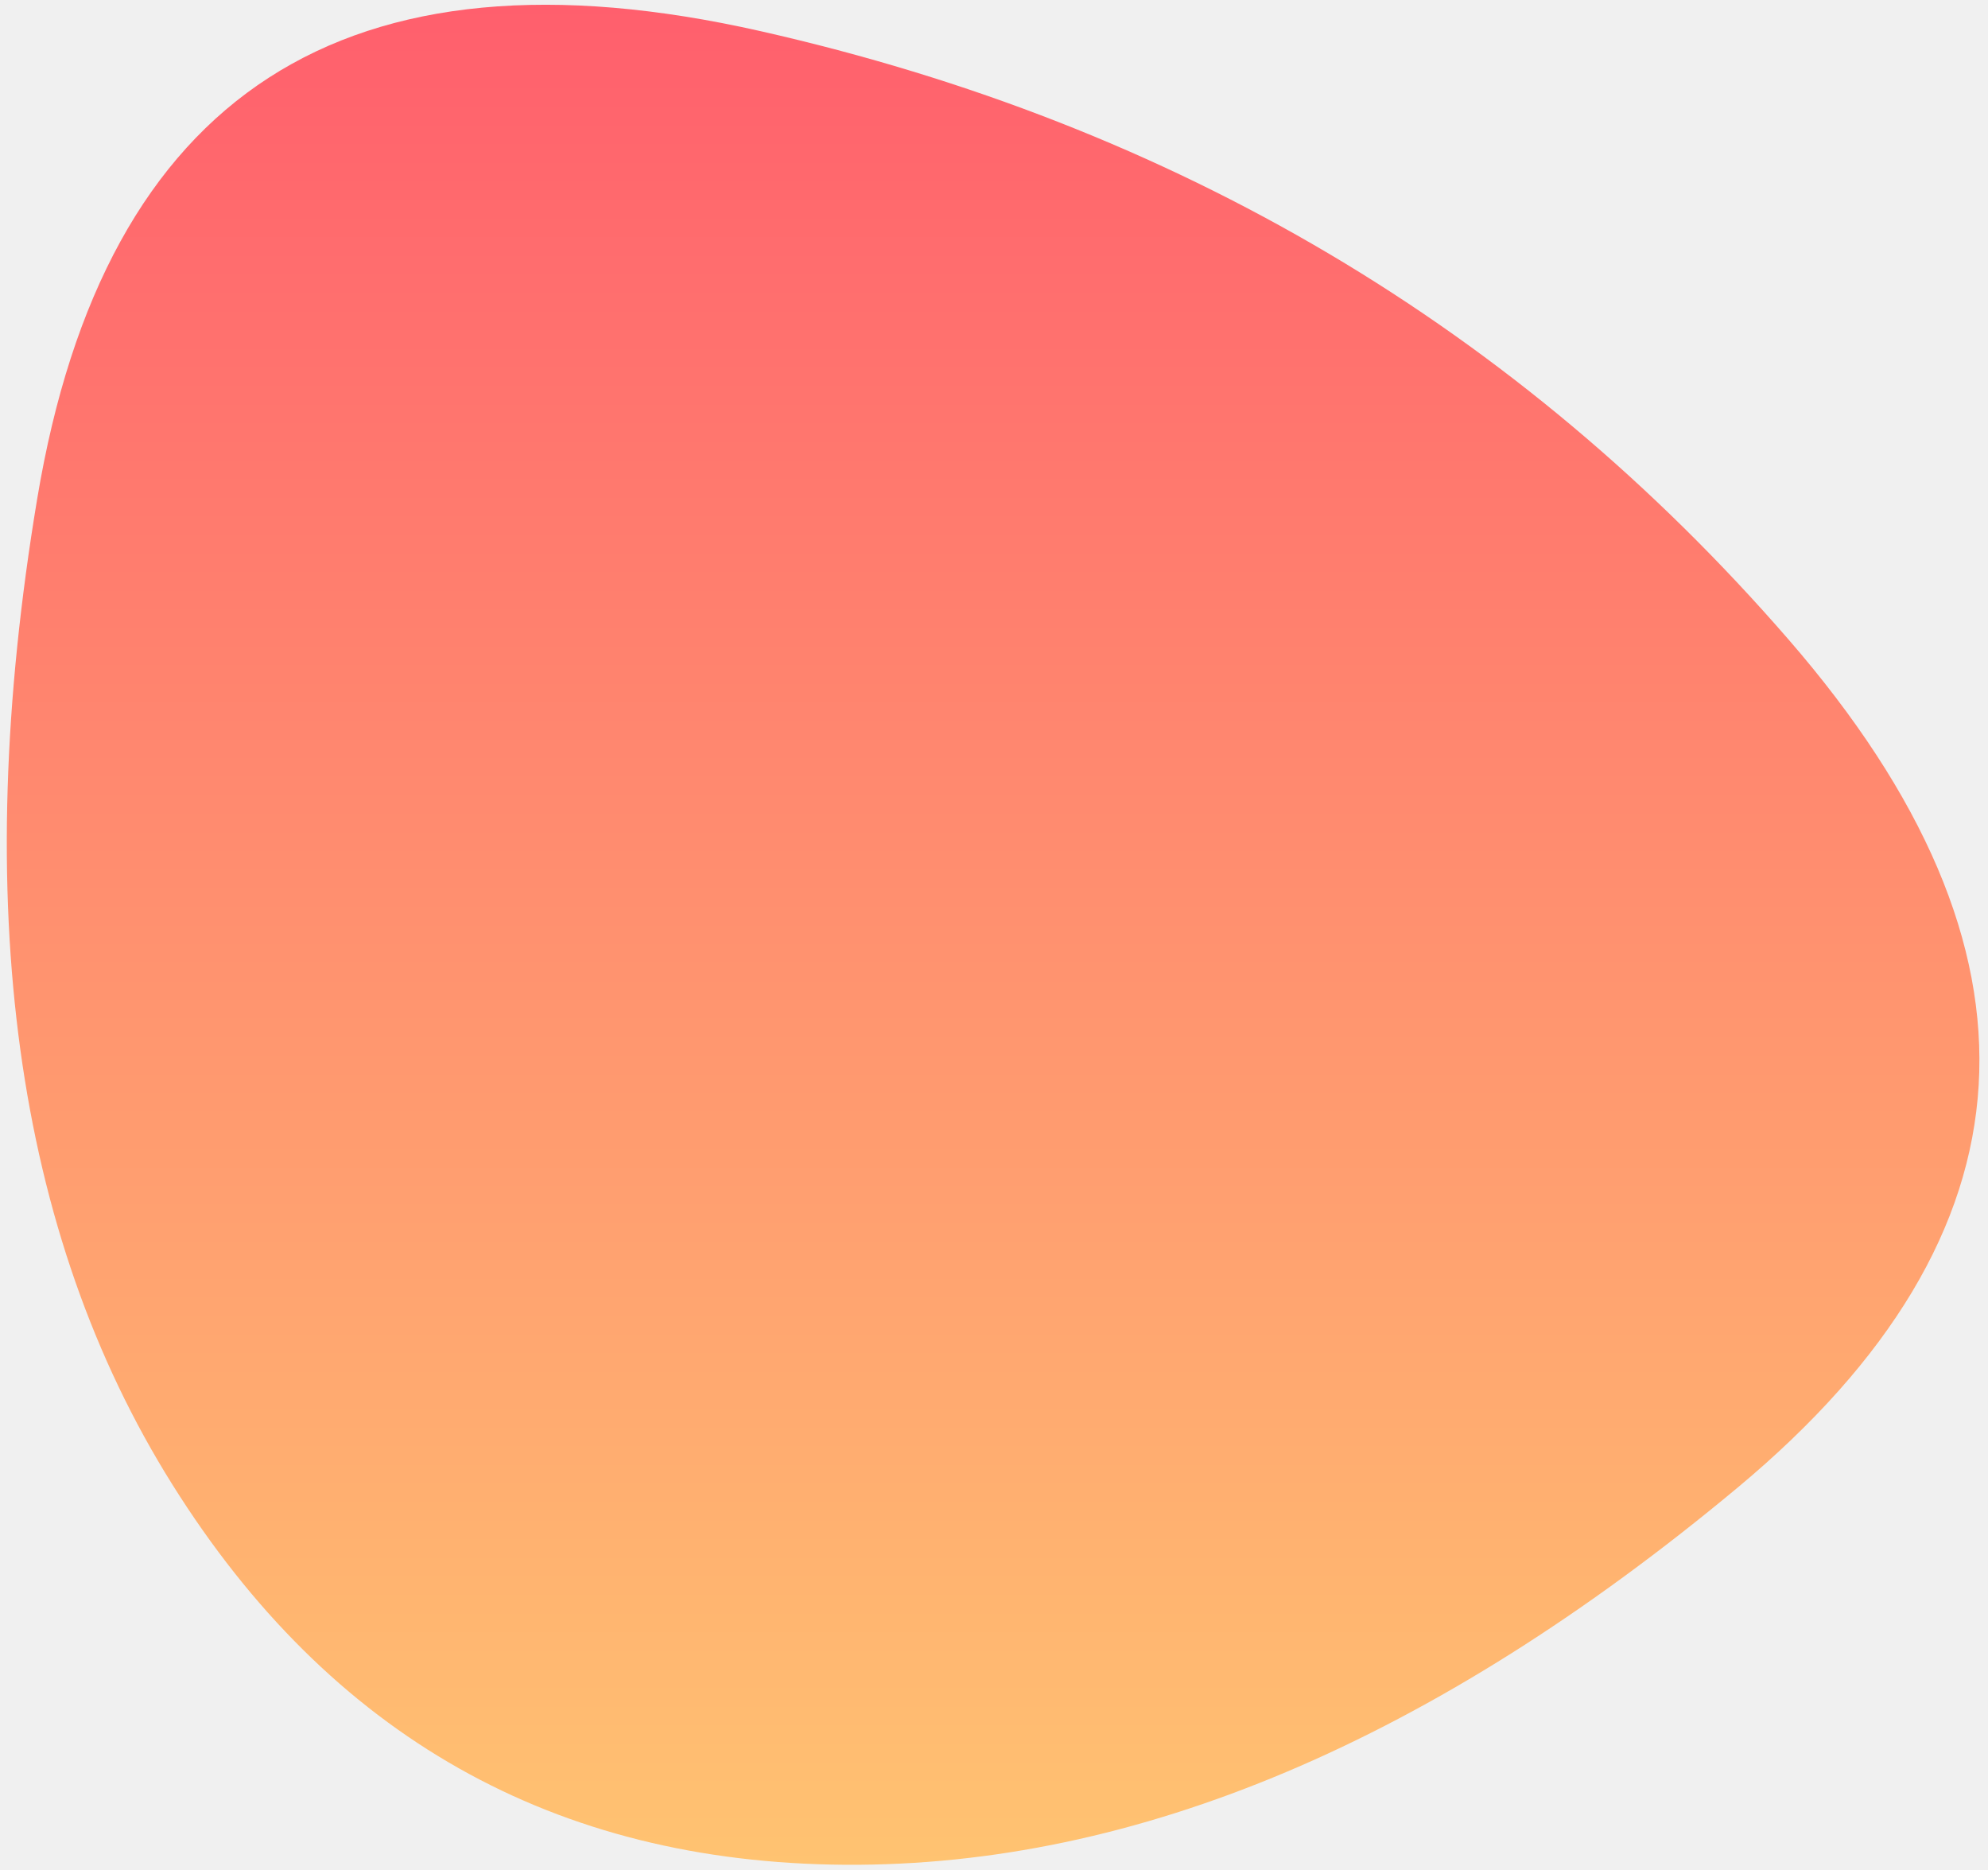
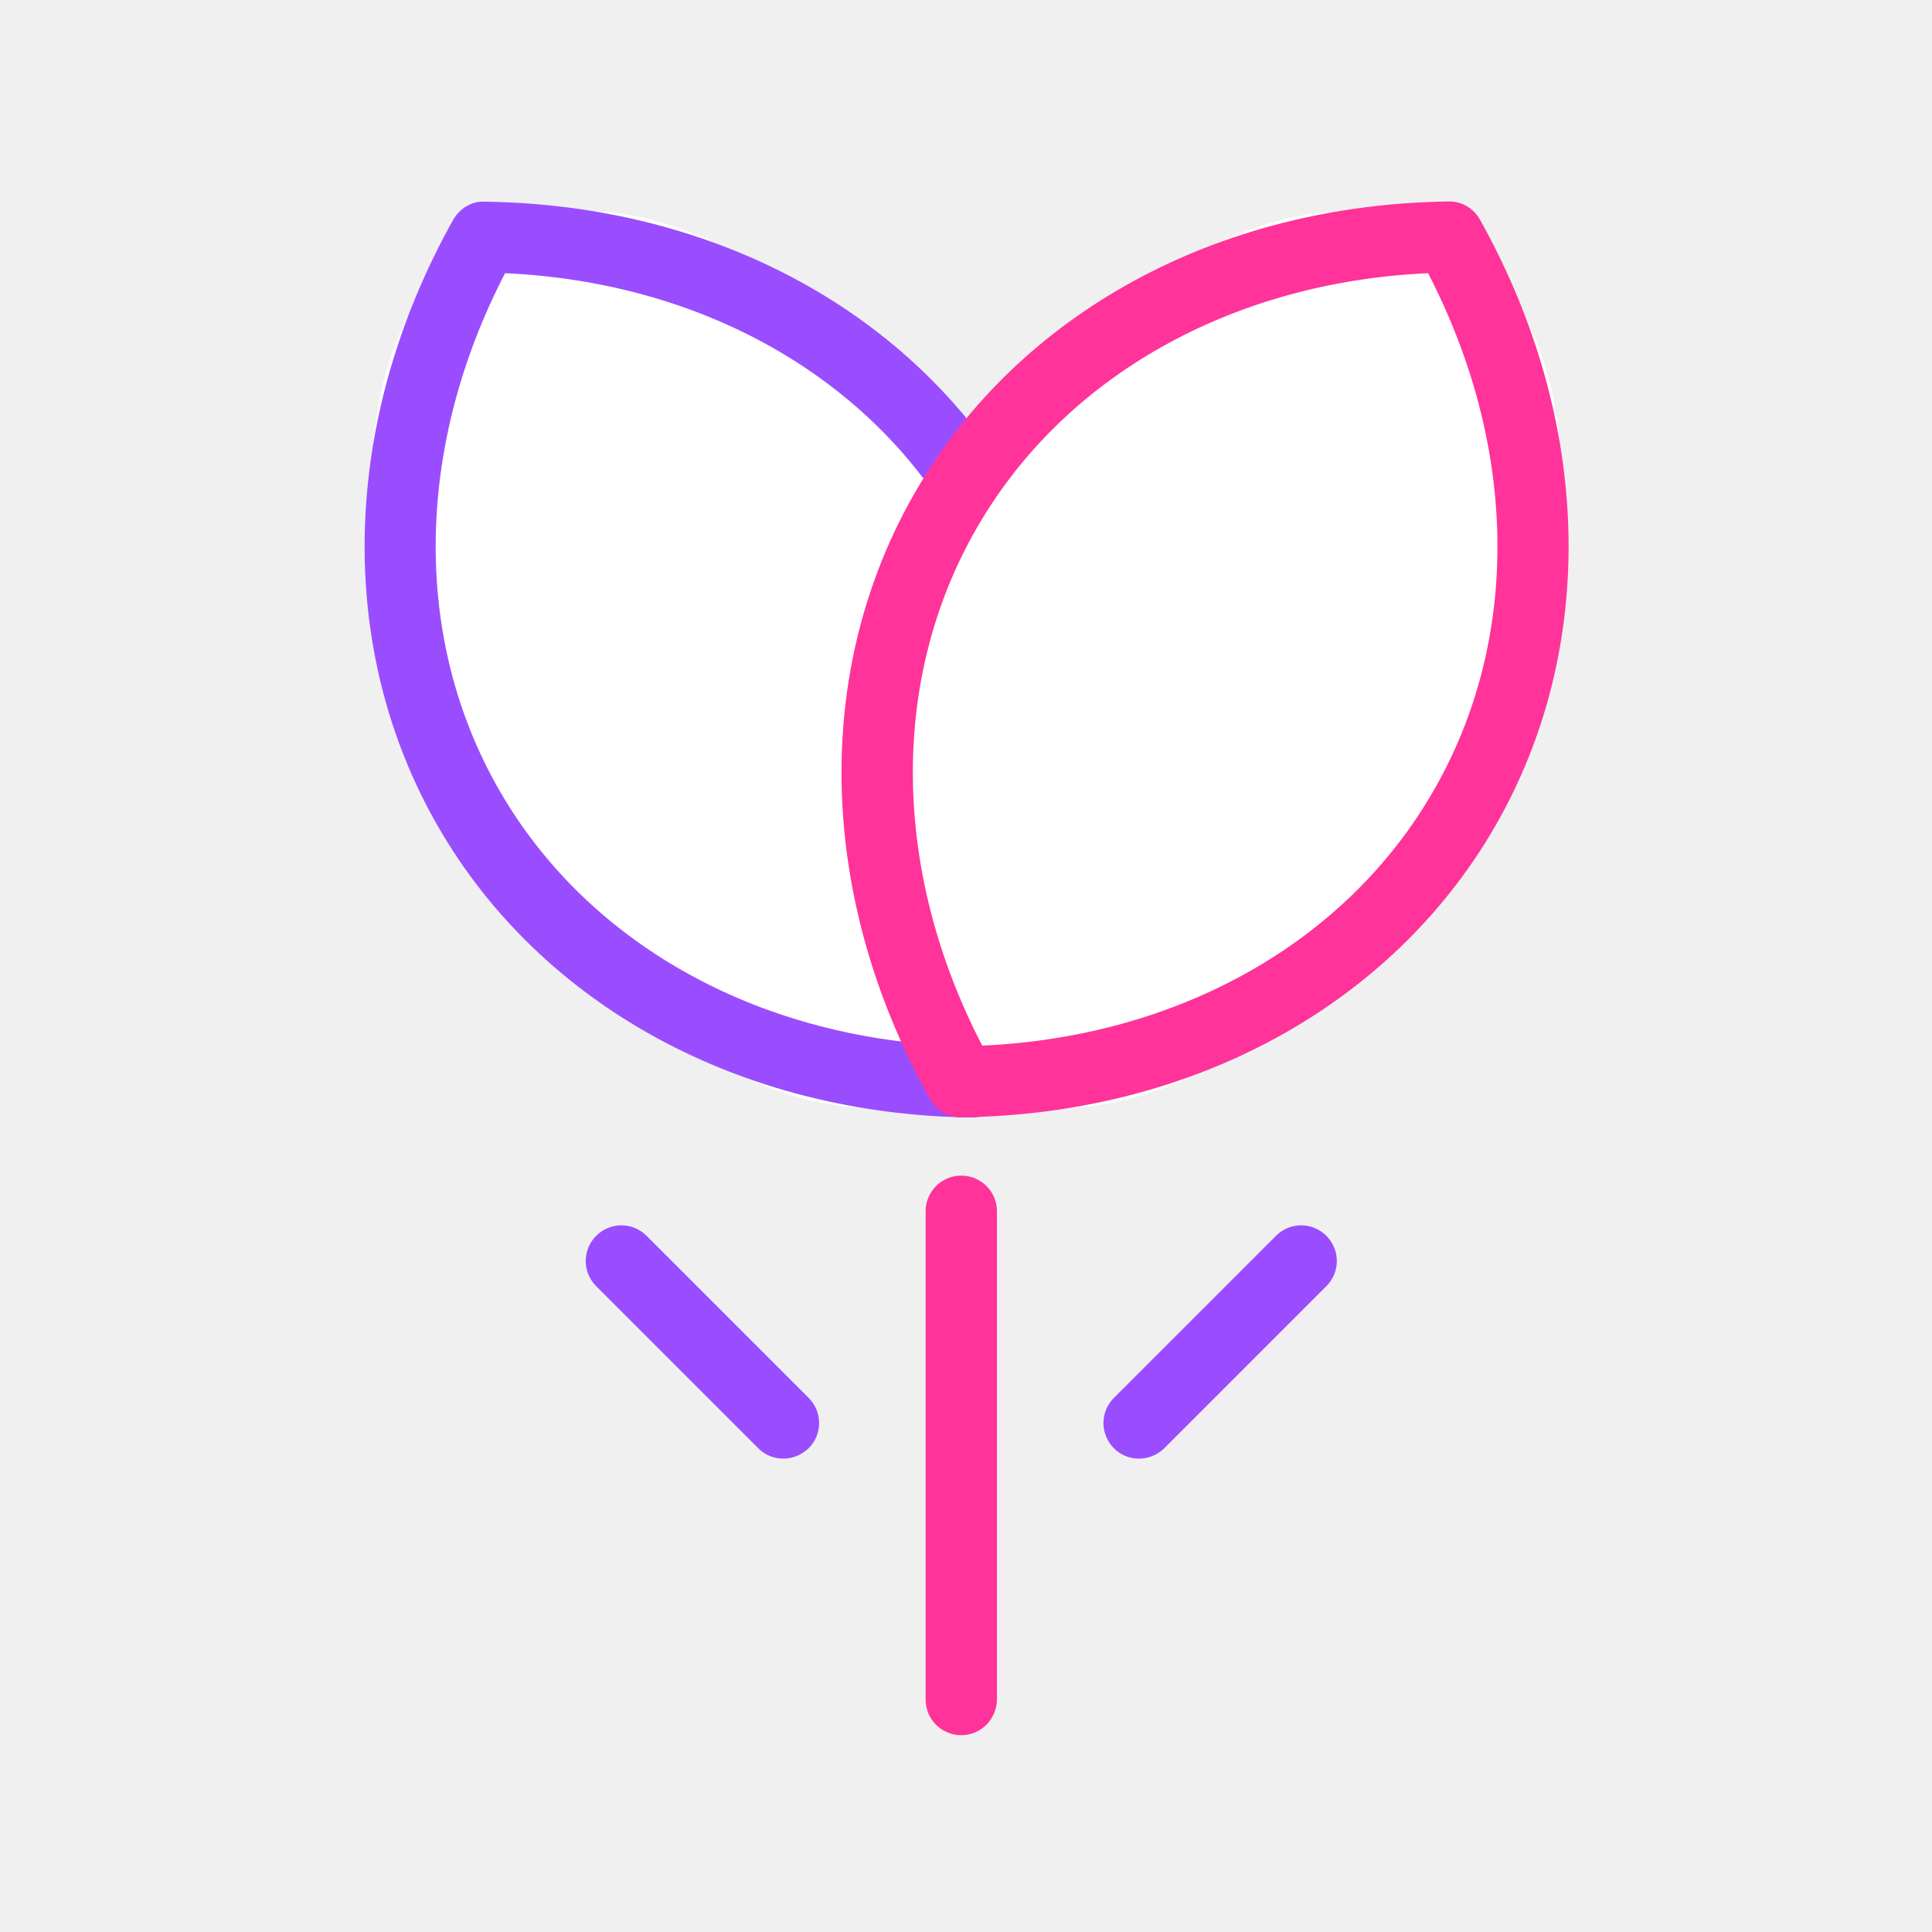
- <svg xmlns="http://www.w3.org/2000/svg" width="117" height="110" viewBox="0 0 117 110" fill="none">
-   <path d="M102.282 87.513C84.385 102.427 66.874 109.829 49.75 109.719C32.626 109.608 19.424 102.151 10.144 87.347C0.864 72.543 -1.787 53.209 2.19 29.346C6.167 5.483 20.363 -3.686 44.779 1.837C69.194 7.361 89.356 19.293 105.265 37.632C121.174 55.971 120.18 72.598 102.282 87.513Z" fill="url(#paint0_linear)" />
+ <svg xmlns="http://www.w3.org/2000/svg" t="1657552002873" class="icon" viewBox="0 0 1024 1024" version="1.1" p-id="2675" width="200" height="200">
  <defs>
-     <linearGradient id="paint0_linear" x1="0.4" y1="0.28" x2="0.4" y2="109.72" gradientUnits="userSpaceOnUse">
-       <stop stop-color="#FF5F6D" />
-       <stop offset="1" stop-color="#FFC371" />
-     </linearGradient>
+     <style type="text/css" />
  </defs>
+   <path d="M248.602 428.721a258.5 158.5 60 1 0 274.53-158.5 258.5 158.5 60 1 0-274.53 158.5Z" fill="#FFFFFF" p-id="2676" />
+   <path d="M515.1 592.3h-0.2c-122.2-1.6-227.9-59.2-282.6-154s-51.8-215.1 7.9-321.8c3.4-6 9.8-10 16.7-9.6 122.2 1.6 227.9 59.2 282.6 154 54.8 94.9 51.8 215.1-7.9 321.8-3.4 5.9-9.7 9.6-16.5 9.6zM267.7 144.8c-47.9 92.4-49.2 194.2-2.8 274.5 46.4 80.3 135.2 130.2 239.1 134.9 47.9-92.4 49.2-194.2 2.8-274.5-46.4-80.3-135.2-130.2-239.1-134.9z" fill="#9A4DFF" p-id="2677" />
+   <path d="M509.421 573.414a158.5 258.5 30 1 0 258.5-447.735 158.5 258.5 30 1 0-258.5 447.735Z" fill="#FFFFFF" p-id="2678" />
+   <path d="M509.5 592.3c-6.8 0-13.1-3.7-16.5-9.7-59.7-106.6-62.7-226.9-7.9-321.8 54.8-94.9 160.4-152.4 282.6-154 7.1-0.2 13.3 3.6 16.7 9.6 59.7 106.7 62.7 226.9 7.9 321.8-54.8 94.8-160.4 152.4-282.6 154-0.1 0.1-0.2 0.1-0.2 0.1z m247.4-447.5c-103.9 4.7-192.8 54.5-239.1 134.9-46.4 80.3-45.1 182.2 2.8 274.5 103.9-4.7 192.8-54.5 239.1-134.9 46.4-80.2 45.1-182.1-2.8-274.5zM509.5 919.7c-10.4 0-18.9-8.4-18.9-18.9V642c0-10.4 8.4-18.9 18.9-18.9 10.4 0 18.9 8.4 18.9 18.9v258.8c-0.1 10.4-8.5 18.9-18.9 18.9z" fill="#FF3399" p-id="2679" />
+   <path d="M329.3 668.3l85.9 85.9" fill="#FFFFFF" p-id="2680" />
+   <path d="M415.2 773.1c-4.8 0-9.7-1.8-13.3-5.5L316 681.7c-7.4-7.4-7.4-19.3 0-26.7 7.4-7.4 19.3-7.4 26.7 0l85.9 85.9c7.4 7.4 7.4 19.3 0 26.7-3.8 3.6-8.6 5.5-13.4 5.5z" fill="#9A4DFF" p-id="2681" />
+   <path d="M689.7 668.3l-86 85.9" fill="#FFFFFF" p-id="2682" />
+   <path d="M603.7 773.1c-4.8 0-9.7-1.8-13.3-5.5-7.4-7.4-7.4-19.3 0-26.7l85.9-85.9c7.4-7.4 19.3-7.4 26.7 0 7.4 7.4 7.4 19.3 0 26.7l-85.9 85.9c-3.7 3.6-8.5 5.5-13.4 5.5z" fill="#9A4DFF" p-id="2683" />
</svg>
